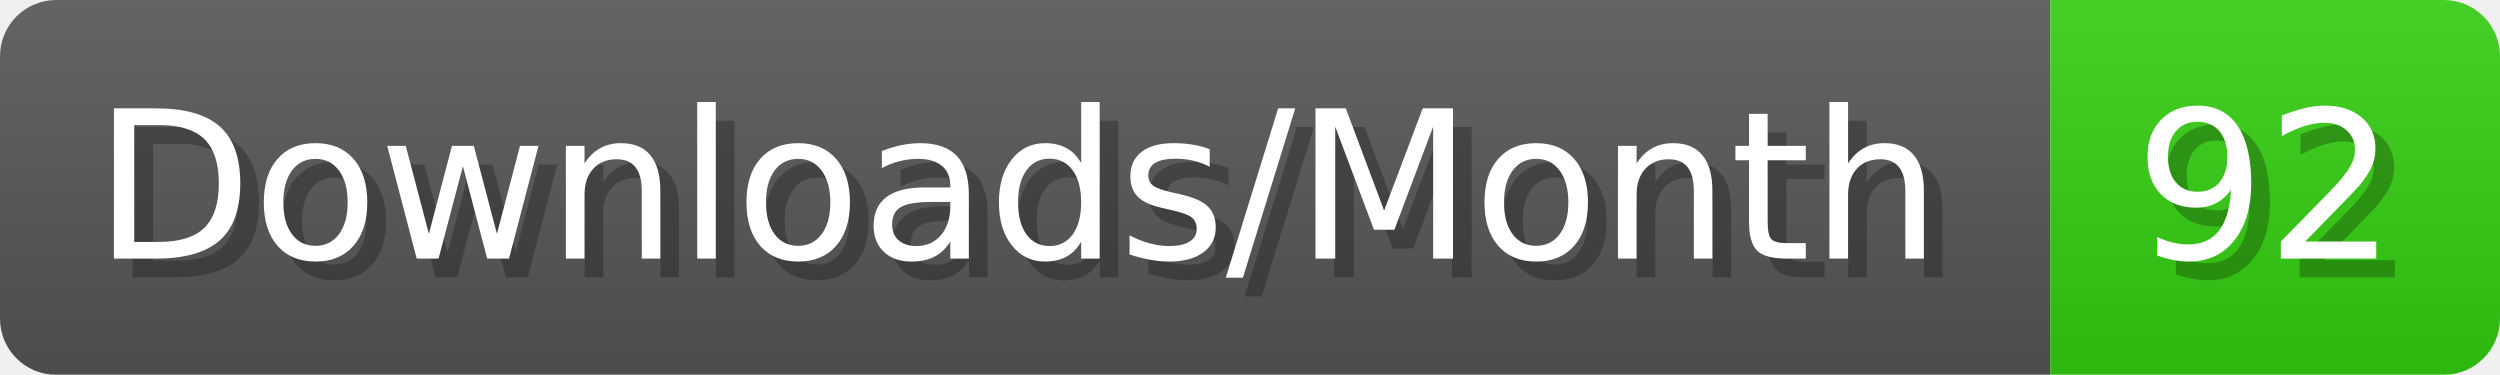
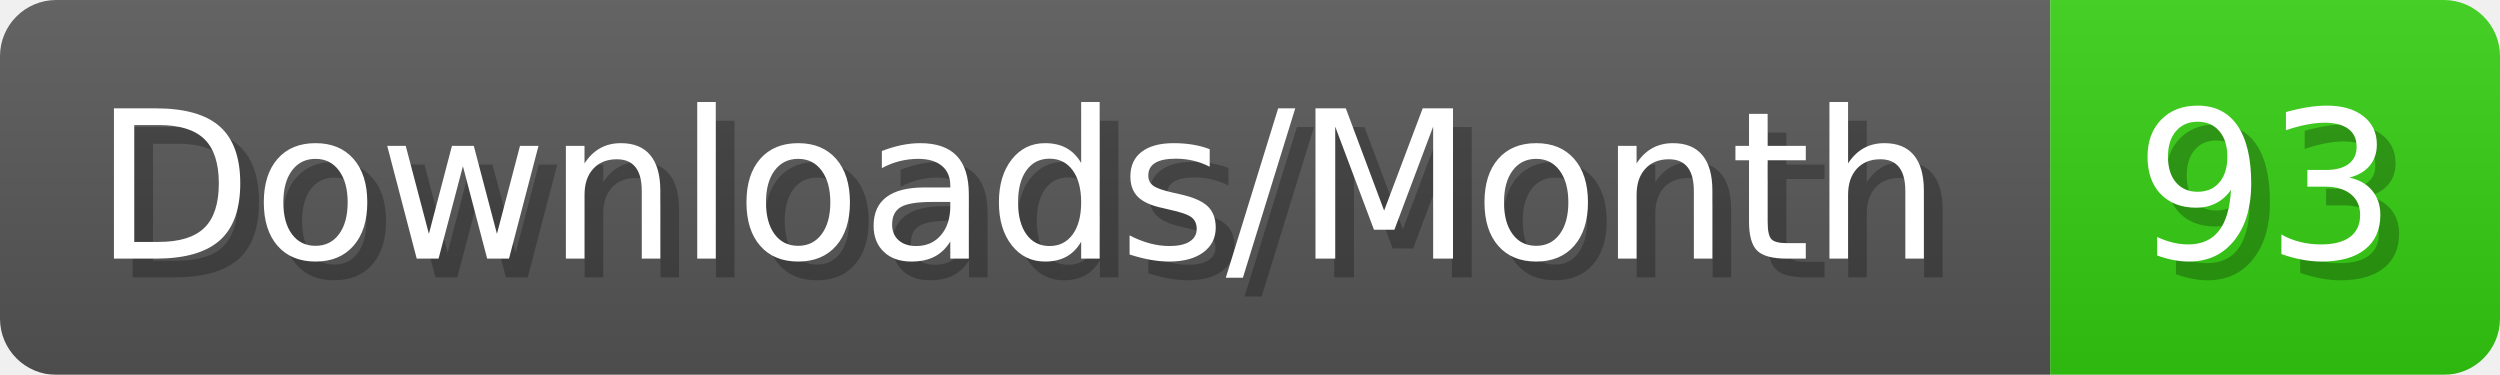
- <svg xmlns="http://www.w3.org/2000/svg" width="133.4" height="20" viewBox="0 0 1334 200" role="img" aria-label="Downloads/Month: 92">
+ <svg xmlns="http://www.w3.org/2000/svg" width="133.4" height="20" viewBox="0 0 1334 200" role="img" aria-label="Downloads/Month: 93">
  <linearGradient id="YlXUI" x2="0" y2="100%">
    <stop offset="0" stop-opacity=".1" stop-color="#EEE" />
    <stop offset="1" stop-opacity=".1" />
  </linearGradient>
  <mask id="JHhop">
    <rect width="1334" height="200" rx="30" fill="#FFF" />
  </mask>
  <g mask="url(#JHhop)">
    <rect width="1094" height="200" fill="#555" />
    <rect width="240" height="200" fill="#3C1" x="1094" />
    <rect width="1334" height="200" fill="url(#YlXUI)" />
  </g>
  <g aria-hidden="true" fill="#fff" text-anchor="start" font-family="Verdana,DejaVu Sans,sans-serif" font-size="110">
    <text x="60" y="148" textLength="994" fill="#000" opacity="0.25">Downloads/Month</text>
    <text x="50" y="138" textLength="994">Downloads/Month</text>
-     <text x="1149" y="148" textLength="140" fill="#000" opacity="0.25">92</text>
-     <text x="1139" y="138" textLength="140">92</text>
+     <text x="1149" y="148" textLength="140" fill="#000" opacity="0.25">93</text>
+     <text x="1139" y="138" textLength="140">93</text>
  </g>
</svg>
